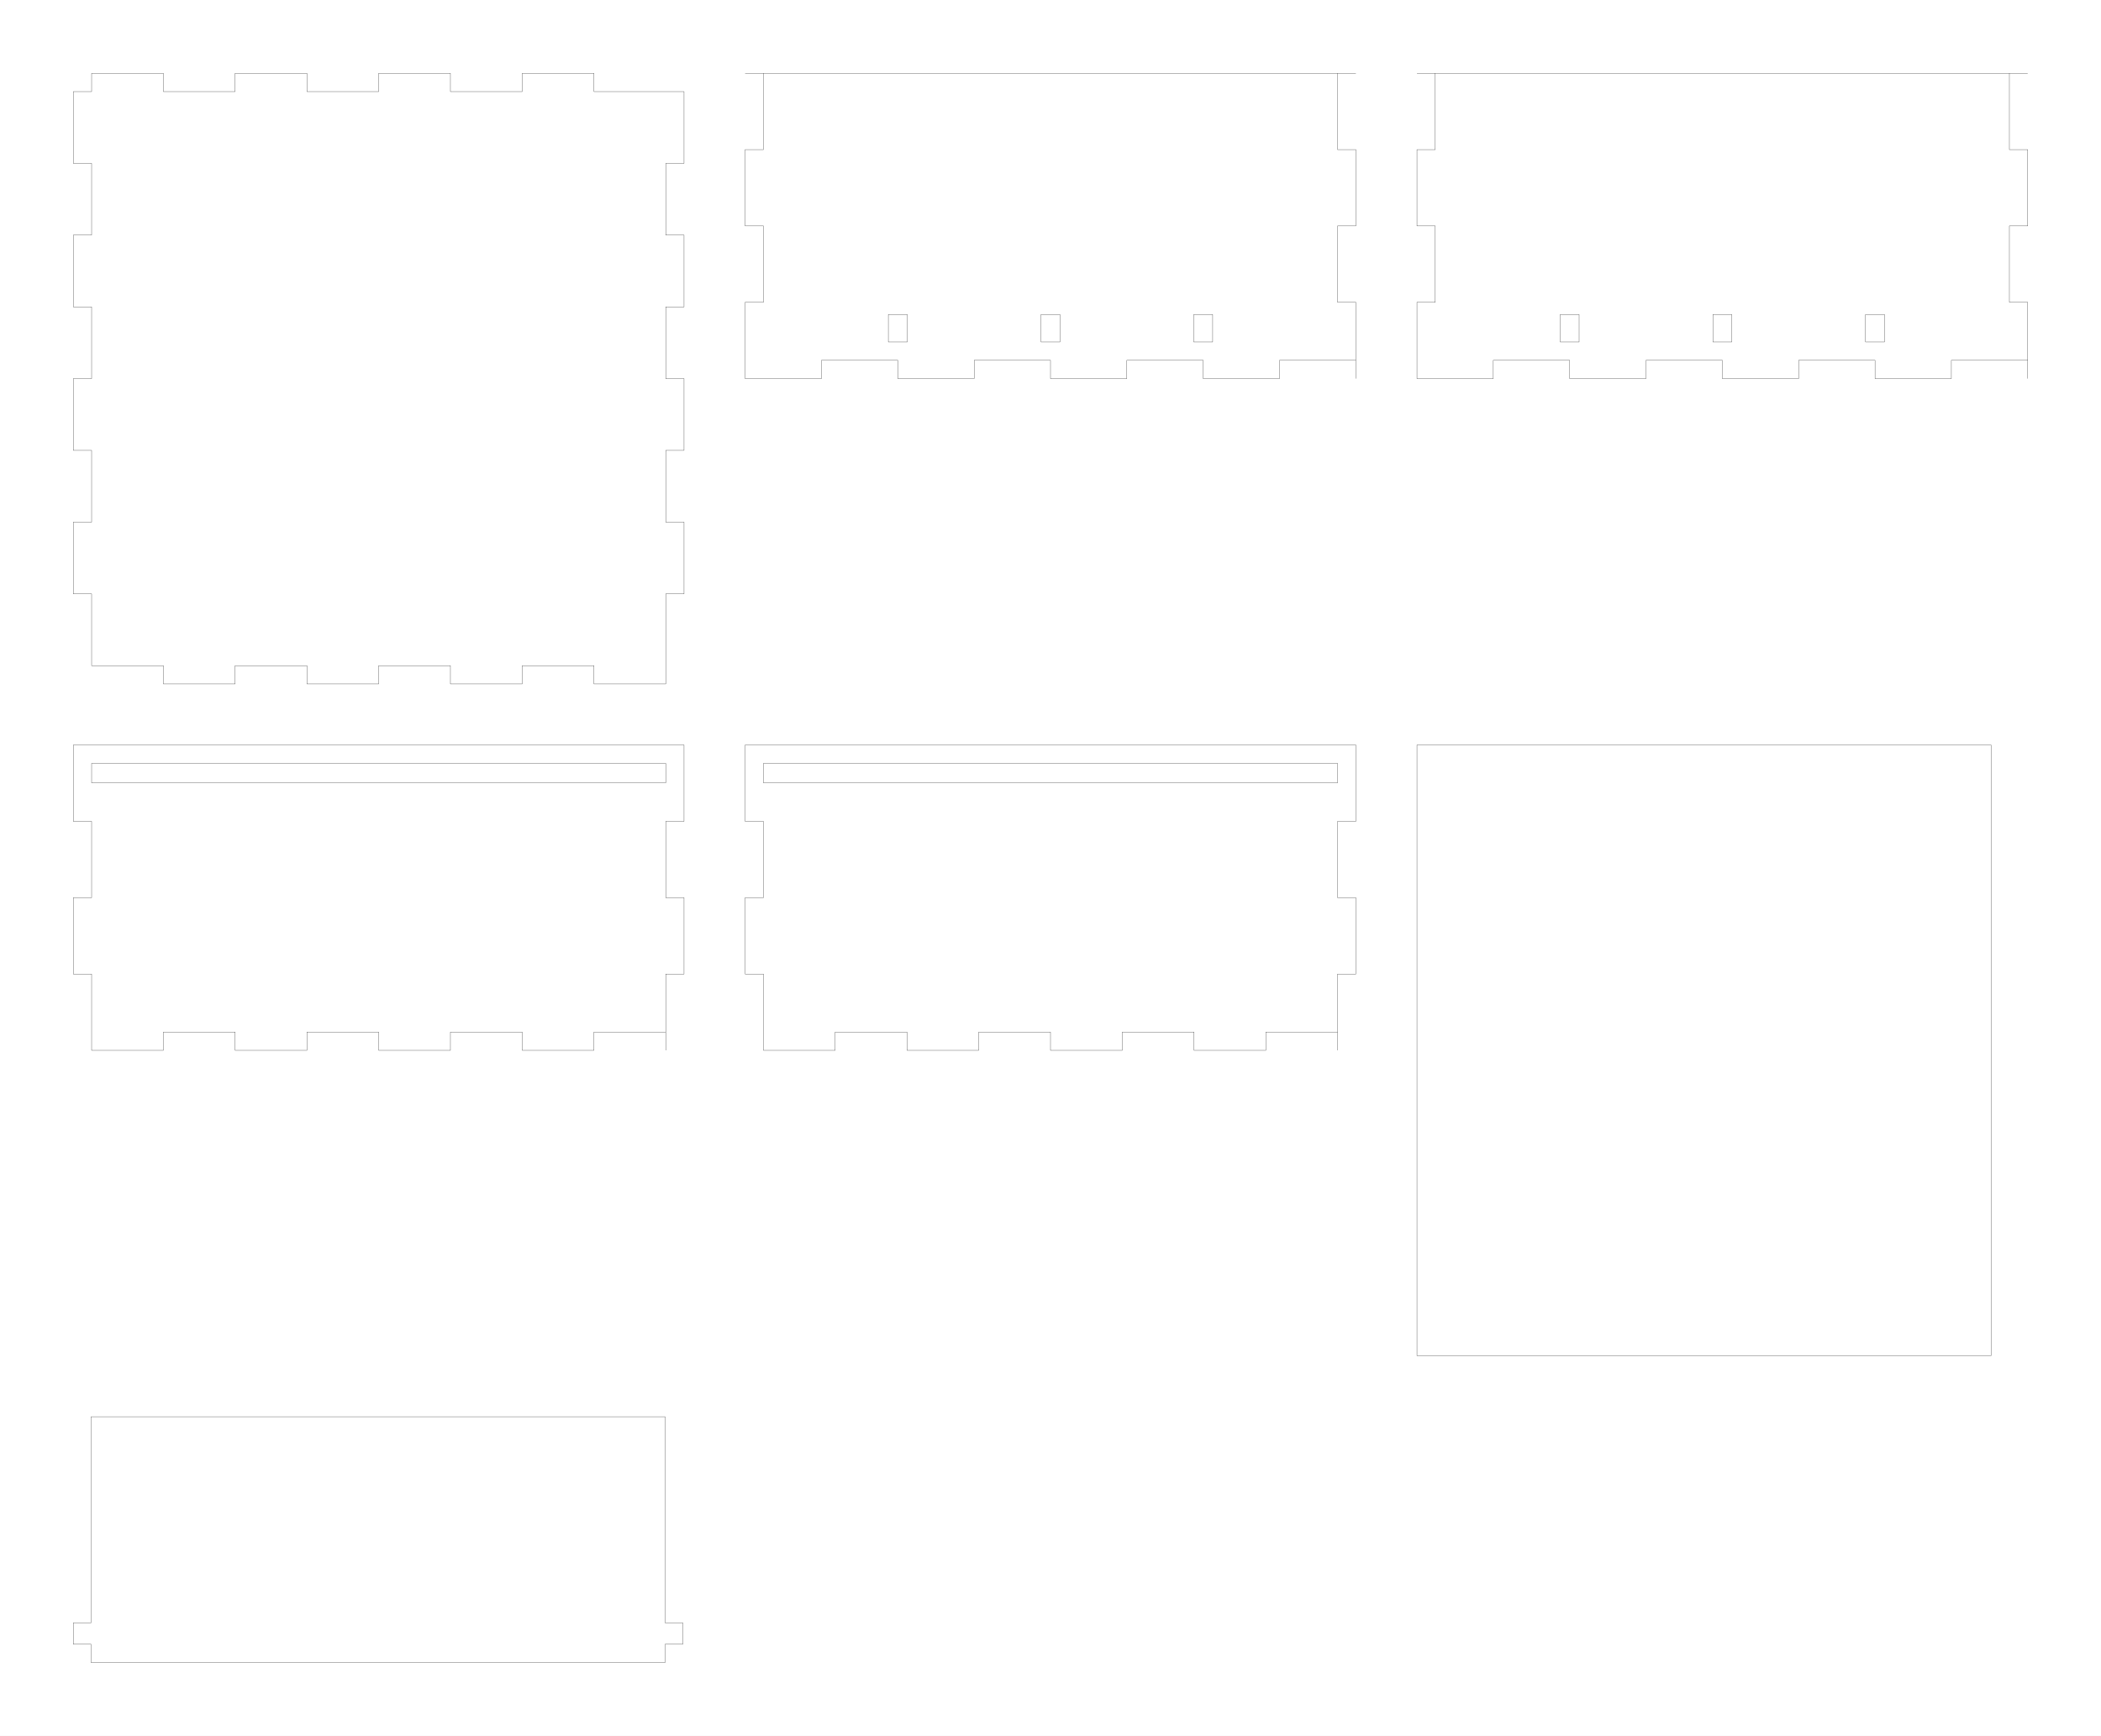
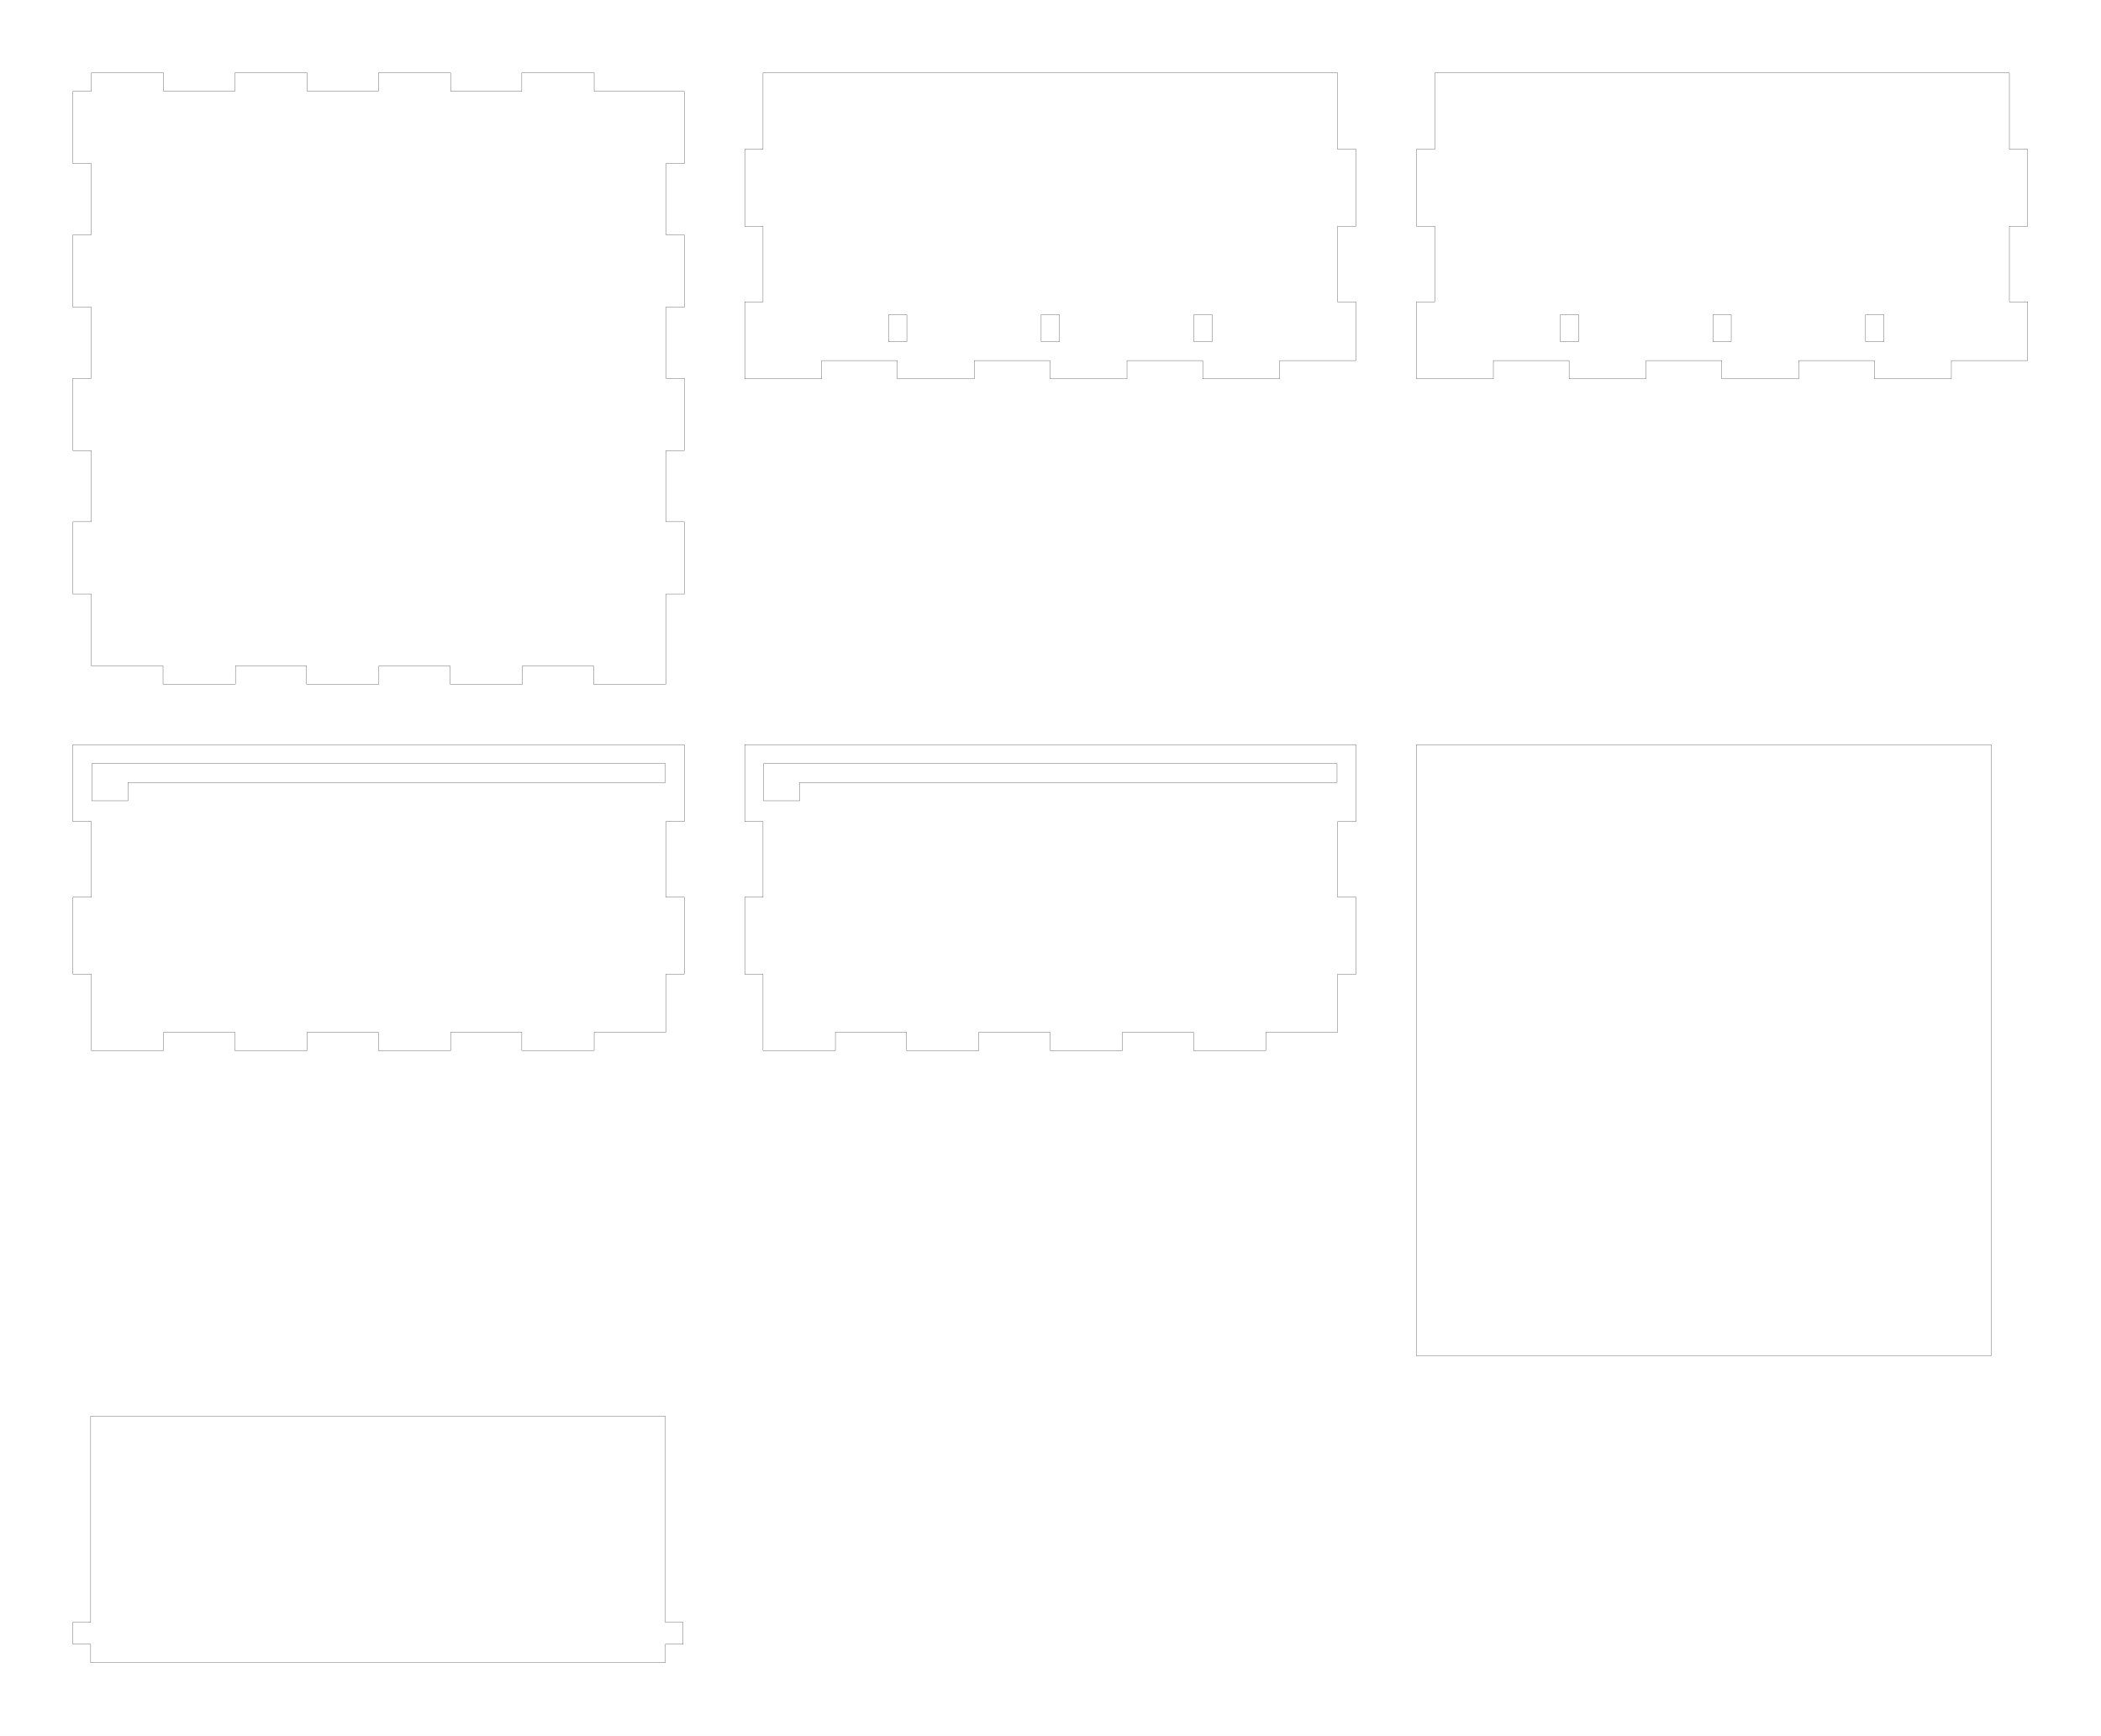
- <svg xmlns="http://www.w3.org/2000/svg" width="344mm" height="284.25mm" viewBox="0 0 344 284.25">
+ <svg xmlns="http://www.w3.org/2000/svg" width="344.05mm" height="284.3mm" viewBox="0 0 344.05 284.3">
  <style>
.cut { fill: none; stroke: #000000; stroke-width: 0.15; vector-effect: non-scaling-stroke; }
</style>
-   <rect x="0" y="0" width="344" height="284.25" fill="#ffffff" />
-   <path d="M 15 15 L 15 12 L 26.75 12 L 26.75 15 L 38.5 15 L 38.5 12 L 50.25 12 L 50.25 15 L 62 15 L 62 12 L 73.75 12 L 73.75 15 L 85.5 15 L 85.5 12 L 97.25 12 L 97.25 15 L 109 15 L 112 15 L 112 26.75 L 109 26.75 L 109 38.5 L 112 38.5 L 112 50.25 L 109 50.25 L 109 62 L 112 62 L 112 73.75 L 109 73.75 L 109 85.5 L 112 85.5 L 112 97.25 L 109 97.25 L 109 109 L 109 112 L 97.25 112 L 97.25 109 L 85.5 109 L 85.5 112 L 73.75 112 L 73.75 109 L 62 109 L 62 112 L 50.25 112 L 50.25 109 L 38.5 109 L 38.5 112 L 26.75 112 L 26.75 109 L 15 109 L 15 97.25 L 12 97.25 L 12 85.5 L 15 85.5 L 15 73.75 L 12 73.75 L 12 62 L 15 62 L 15 50.25 L 12 50.25 L 12 38.5 L 15 38.5 L 15 26.75 L 12 26.75 L 12 15 Z" class="cut" />
-   <path d="M 122 12 L 222 12 L 219 12 L 219 24.5 L 222 24.5 L 222 37 L 219 37 L 219 49.5 L 222 49.5 L 222 62 L 222 59 L 209.5 59 L 209.5 62 L 197 62 L 197 59 L 184.5 59 L 184.5 62 L 172 62 L 172 59 L 159.5 59 L 159.5 62 L 147 62 L 147 59 L 134.5 59 L 134.5 62 L 122 62 L 122 49.5 L 125 49.5 L 125 37 L 122 37 L 122 24.5 L 125 24.5 L 125 12 Z" class="cut" />
-   <path d="M 145.45 51.5 L 148.55 51.5 L 148.55 56 L 145.45 56 Z" class="cut" />
-   <path d="M 170.45 51.5 L 173.55 51.5 L 173.55 56 L 170.45 56 Z" class="cut" />
-   <path d="M 195.45 51.5 L 198.55 51.5 L 198.55 56 L 195.45 56 Z" class="cut" />
-   <path d="M 232 12 L 332 12 L 329 12 L 329 24.5 L 332 24.5 L 332 37 L 329 37 L 329 49.5 L 332 49.5 L 332 62 L 332 59 L 319.5 59 L 319.5 62 L 307 62 L 307 59 L 294.5 59 L 294.5 62 L 282 62 L 282 59 L 269.5 59 L 269.5 62 L 257 62 L 257 59 L 244.5 59 L 244.5 62 L 232 62 L 232 49.5 L 235 49.5 L 235 37 L 232 37 L 232 24.5 L 235 24.5 L 235 12 Z" class="cut" />
-   <path d="M 255.45 51.5 L 258.55 51.5 L 258.55 56 L 255.45 56 Z" class="cut" />
-   <path d="M 280.45 51.5 L 283.55 51.5 L 283.55 56 L 280.45 56 Z" class="cut" />
-   <path d="M 305.45 51.5 L 308.55 51.5 L 308.55 56 L 305.45 56 Z" class="cut" />
-   <path d="M 15 122 L 109 122 L 112 122 L 112 134.5 L 109 134.5 L 109 147 L 112 147 L 112 159.5 L 109 159.5 L 109 172 L 109 169 L 97.25 169 L 97.25 172 L 85.5 172 L 85.5 169 L 73.75 169 L 73.75 172 L 62 172 L 62 169 L 50.25 169 L 50.25 172 L 38.5 172 L 38.5 169 L 26.75 169 L 26.75 172 L 15 172 L 15 159.5 L 12 159.5 L 12 147 L 15 147 L 15 134.5 L 12 134.5 L 12 122 Z" class="cut" />
-   <path d="M 15 125 L 109 125 L 109 128.2 L 15 128.2 Z" class="cut" />
-   <path d="M 125 122 L 219 122 L 222 122 L 222 134.5 L 219 134.5 L 219 147 L 222 147 L 222 159.5 L 219 159.5 L 219 172 L 219 169 L 207.25 169 L 207.25 172 L 195.5 172 L 195.5 169 L 183.75 169 L 183.75 172 L 172 172 L 172 169 L 160.25 169 L 160.25 172 L 148.5 172 L 148.5 169 L 136.75 169 L 136.75 172 L 125 172 L 125 159.5 L 122 159.5 L 122 147 L 125 147 L 125 134.5 L 122 134.5 L 122 122 Z" class="cut" />
-   <path d="M 125 125 L 219 125 L 219 128.2 L 125 128.2 Z" class="cut" />
-   <path d="M 232 122 L 326 122 L 326 222 L 232 222 Z" class="cut" />
-   <path d="M 14.9 232 L 108.9 232 L 108.9 265.75 L 111.8 265.75 L 111.8 269.25 L 108.9 269.25 L 108.9 272.25 L 14.9 272.25 L 14.9 269.25 L 12 269.25 L 12 265.75 L 14.9 265.75 Z" class="cut" />
+   <rect x="0" y="0" width="344.05" height="284.3" fill="#ffffff" />
+   <path d="M 14.95 14.95 L 14.95 11.95 L 26.8 11.95 L 26.8 14.95 L 38.45 14.95 L 38.45 11.95 L 50.3 11.95 L 50.3 14.95 L 61.95 14.95 L 61.95 11.95 L 73.8 11.95 L 73.8 14.95 L 85.45 14.95 L 85.45 11.95 L 97.3 11.95 L 97.3 14.95 L 112.05 14.95 L 112.05 26.8 L 109.05 26.8 L 109.05 38.45 L 112.05 38.45 L 112.05 50.3 L 109.05 50.3 L 109.05 61.95 L 112.05 61.95 L 112.05 73.8 L 109.05 73.8 L 109.05 85.45 L 112.05 85.45 L 112.05 97.3 L 109.05 97.3 L 109.05 112.05 L 97.2 112.05 L 97.2 109.05 L 85.55 109.05 L 85.55 112.05 L 73.7 112.05 L 73.7 109.05 L 62.05 109.05 L 62.05 112.05 L 50.2 112.05 L 50.2 109.05 L 38.55 109.05 L 38.55 112.05 L 26.7 112.05 L 26.7 109.05 L 14.95 109.05 L 14.95 97.3 L 11.95 97.3 L 11.95 85.45 L 14.95 85.45 L 14.95 73.8 L 11.95 73.8 L 11.95 61.95 L 14.95 61.95 L 14.95 50.3 L 11.95 50.3 L 11.95 38.45 L 14.95 38.45 L 14.95 26.8 L 11.95 26.8 L 11.95 14.95 Z" class="cut" />
+   <path d="M 219.05 11.95 L 219.05 24.45 L 222.05 24.45 L 222.05 37.05 L 219.05 37.05 L 219.05 49.45 L 222.05 49.45 L 222.05 59.05 L 209.55 59.05 L 209.55 62.05 L 196.95 62.05 L 196.95 59.05 L 184.55 59.05 L 184.55 62.05 L 171.95 62.05 L 171.95 59.05 L 159.55 59.05 L 159.55 62.05 L 146.95 62.05 L 146.95 59.05 L 134.55 59.05 L 134.55 62.05 L 121.95 62.05 L 121.95 49.45 L 124.95 49.45 L 124.95 37.05 L 121.95 37.05 L 121.95 24.45 L 124.95 24.45 L 124.95 11.95 Z" class="cut" />
+   <path d="M 145.5 51.55 L 148.5 51.55 L 148.5 55.95 L 145.5 55.95 Z" class="cut" />
+   <path d="M 170.5 51.55 L 173.5 51.55 L 173.5 55.95 L 170.5 55.95 Z" class="cut" />
+   <path d="M 195.5 51.55 L 198.5 51.55 L 198.5 55.95 L 195.5 55.95 Z" class="cut" />
+   <path d="M 329.05 11.95 L 329.05 24.45 L 332.05 24.45 L 332.05 37.05 L 329.05 37.05 L 329.05 49.45 L 332.05 49.45 L 332.05 59.05 L 319.55 59.05 L 319.55 62.05 L 306.95 62.05 L 306.95 59.05 L 294.55 59.05 L 294.55 62.05 L 281.95 62.05 L 281.95 59.05 L 269.55 59.05 L 269.55 62.05 L 256.95 62.05 L 256.95 59.05 L 244.55 59.05 L 244.55 62.05 L 231.95 62.05 L 231.95 49.45 L 234.95 49.45 L 234.95 37.05 L 231.95 37.05 L 231.95 24.45 L 234.95 24.45 L 234.95 11.95 Z" class="cut" />
+   <path d="M 255.5 51.55 L 258.5 51.55 L 258.5 55.95 L 255.5 55.95 Z" class="cut" />
+   <path d="M 280.5 51.55 L 283.5 51.55 L 283.5 55.95 L 280.5 55.95 Z" class="cut" />
+   <path d="M 305.5 51.55 L 308.5 51.55 L 308.5 55.95 L 305.5 55.95 Z" class="cut" />
+   <path d="M 112.05 121.95 L 112.05 134.55 L 109.05 134.55 L 109.05 146.95 L 112.05 146.95 L 112.05 159.55 L 109.05 159.55 L 109.05 169.05 L 97.3 169.05 L 97.3 172.05 L 85.45 172.05 L 85.45 169.05 L 73.8 169.05 L 73.8 172.05 L 61.95 172.05 L 61.95 169.05 L 50.3 169.05 L 50.3 172.05 L 38.45 172.05 L 38.45 169.05 L 26.8 169.05 L 26.8 172.05 L 14.95 172.05 L 14.95 159.55 L 11.95 159.55 L 11.95 146.95 L 14.95 146.95 L 14.95 134.55 L 11.95 134.55 L 11.95 121.95 Z" class="cut" />
+   <path d="M 15.05 125.05 L 108.95 125.05 L 108.95 128.15 L 20.95 128.15 L 20.95 131.15 L 15.05 131.15 Z" class="cut" />
+   <path d="M 222.05 121.95 L 222.05 134.55 L 219.05 134.55 L 219.05 146.95 L 222.05 146.95 L 222.05 159.55 L 219.05 159.55 L 219.05 169.05 L 207.3 169.05 L 207.3 172.05 L 195.45 172.05 L 195.45 169.05 L 183.8 169.05 L 183.8 172.05 L 171.95 172.05 L 171.95 169.05 L 160.3 169.05 L 160.3 172.05 L 148.45 172.05 L 148.45 169.05 L 136.8 169.05 L 136.8 172.05 L 124.95 172.05 L 124.95 159.55 L 121.95 159.55 L 121.95 146.95 L 124.95 146.95 L 124.95 134.55 L 121.95 134.55 L 121.95 121.95 Z" class="cut" />
+   <path d="M 125.05 125.05 L 218.95 125.05 L 218.95 128.15 L 130.95 128.15 L 130.95 131.15 L 125.05 131.15 Z" class="cut" />
+   <path d="M 231.95 121.95 L 326.05 121.95 L 326.05 222.05 L 231.95 222.05 Z" class="cut" />
+   <path d="M 14.85 231.95 L 108.95 231.95 L 108.95 265.7 L 111.85 265.7 L 111.85 269.3 L 108.95 269.3 L 108.95 272.3 L 14.85 272.3 L 14.85 269.3 L 11.95 269.3 L 11.95 265.7 L 14.85 265.7 Z" class="cut" />
</svg>
